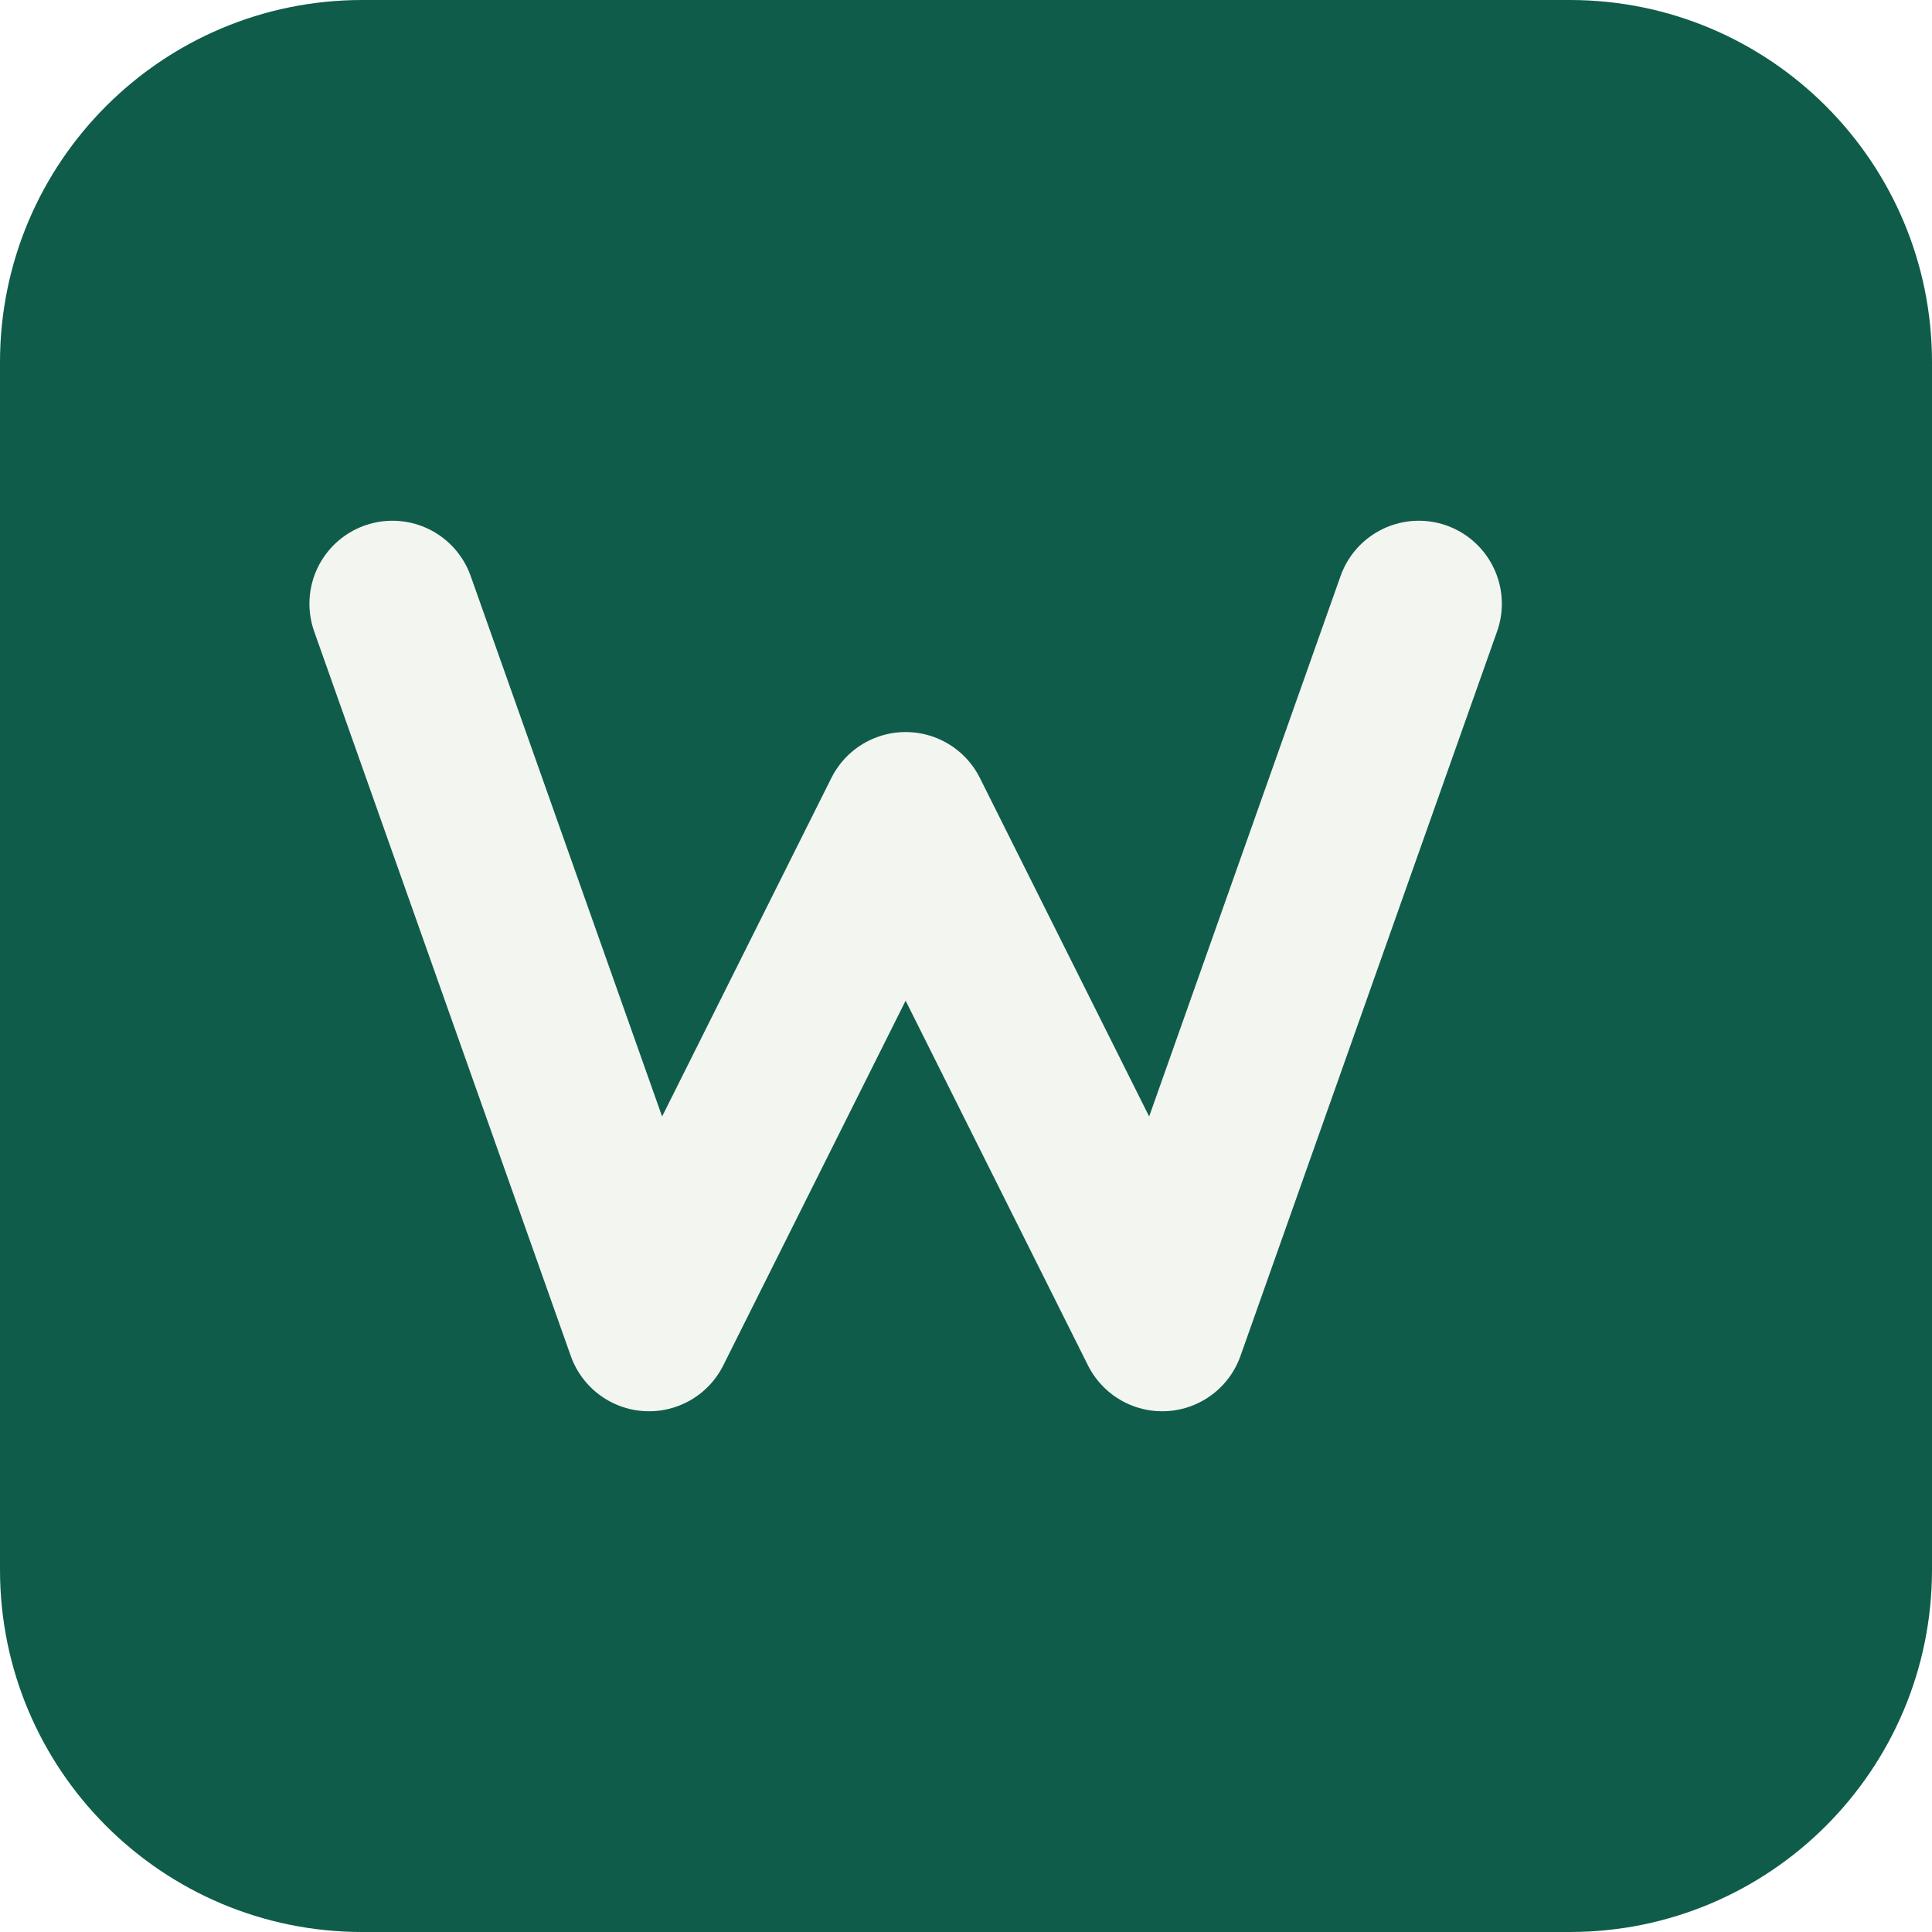
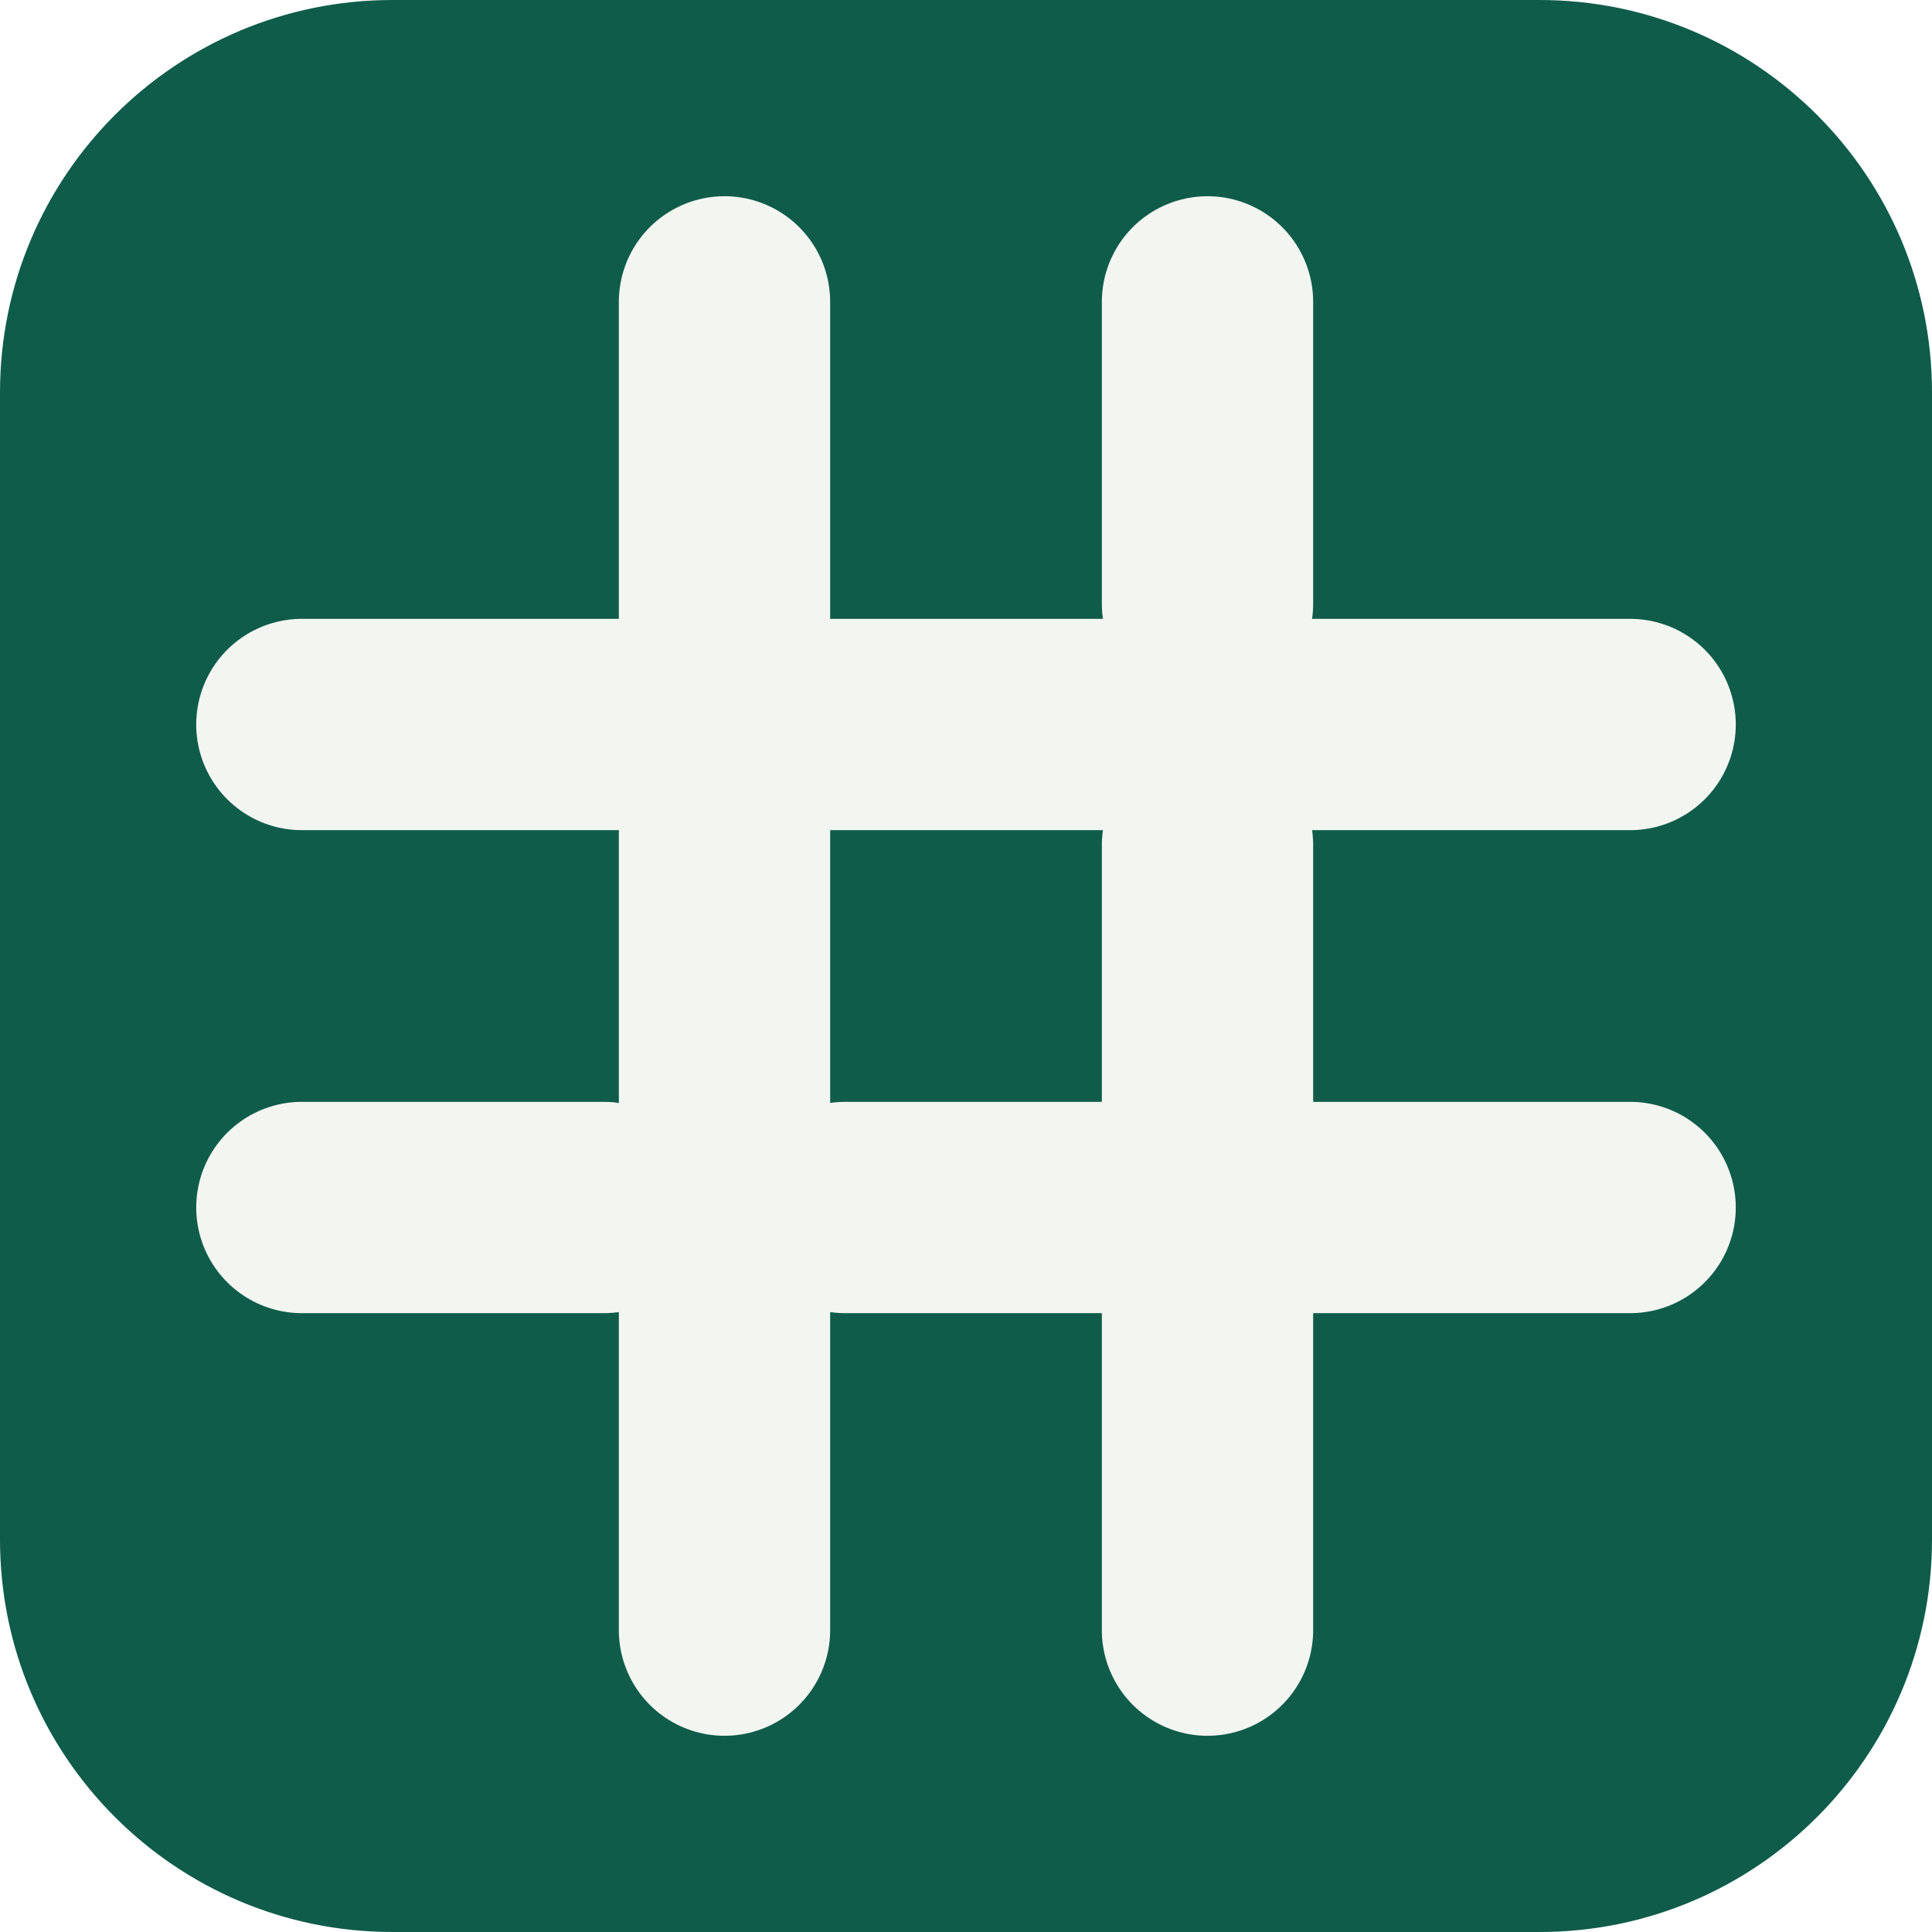
<svg xmlns="http://www.w3.org/2000/svg" viewBox="0 0 64 64">
-   <rect width="64" height="64" rx="12" fill="#0f5c4a" />
-   <path d="M13 20 L21.5 44 L30 27 L38.5 44 L47 20" fill="none" stroke="#f3f5f0" stroke-width="5.5" stroke-linecap="round" stroke-linejoin="round" />
+   <rect width="64" height="64" rx="13" fill="#0f5c4a" />
+   <g fill="none" stroke="#f3f5f0" stroke-width="7" stroke-linecap="round">
+     <path d="M24 10 V54" />
+     <path d="M10 24 H54" />
+     <path d="M40 10 V20 M40 28 V54" />
+     <path d="M10 40 H20 M28 40 H54" />
+   </g>
</svg>
